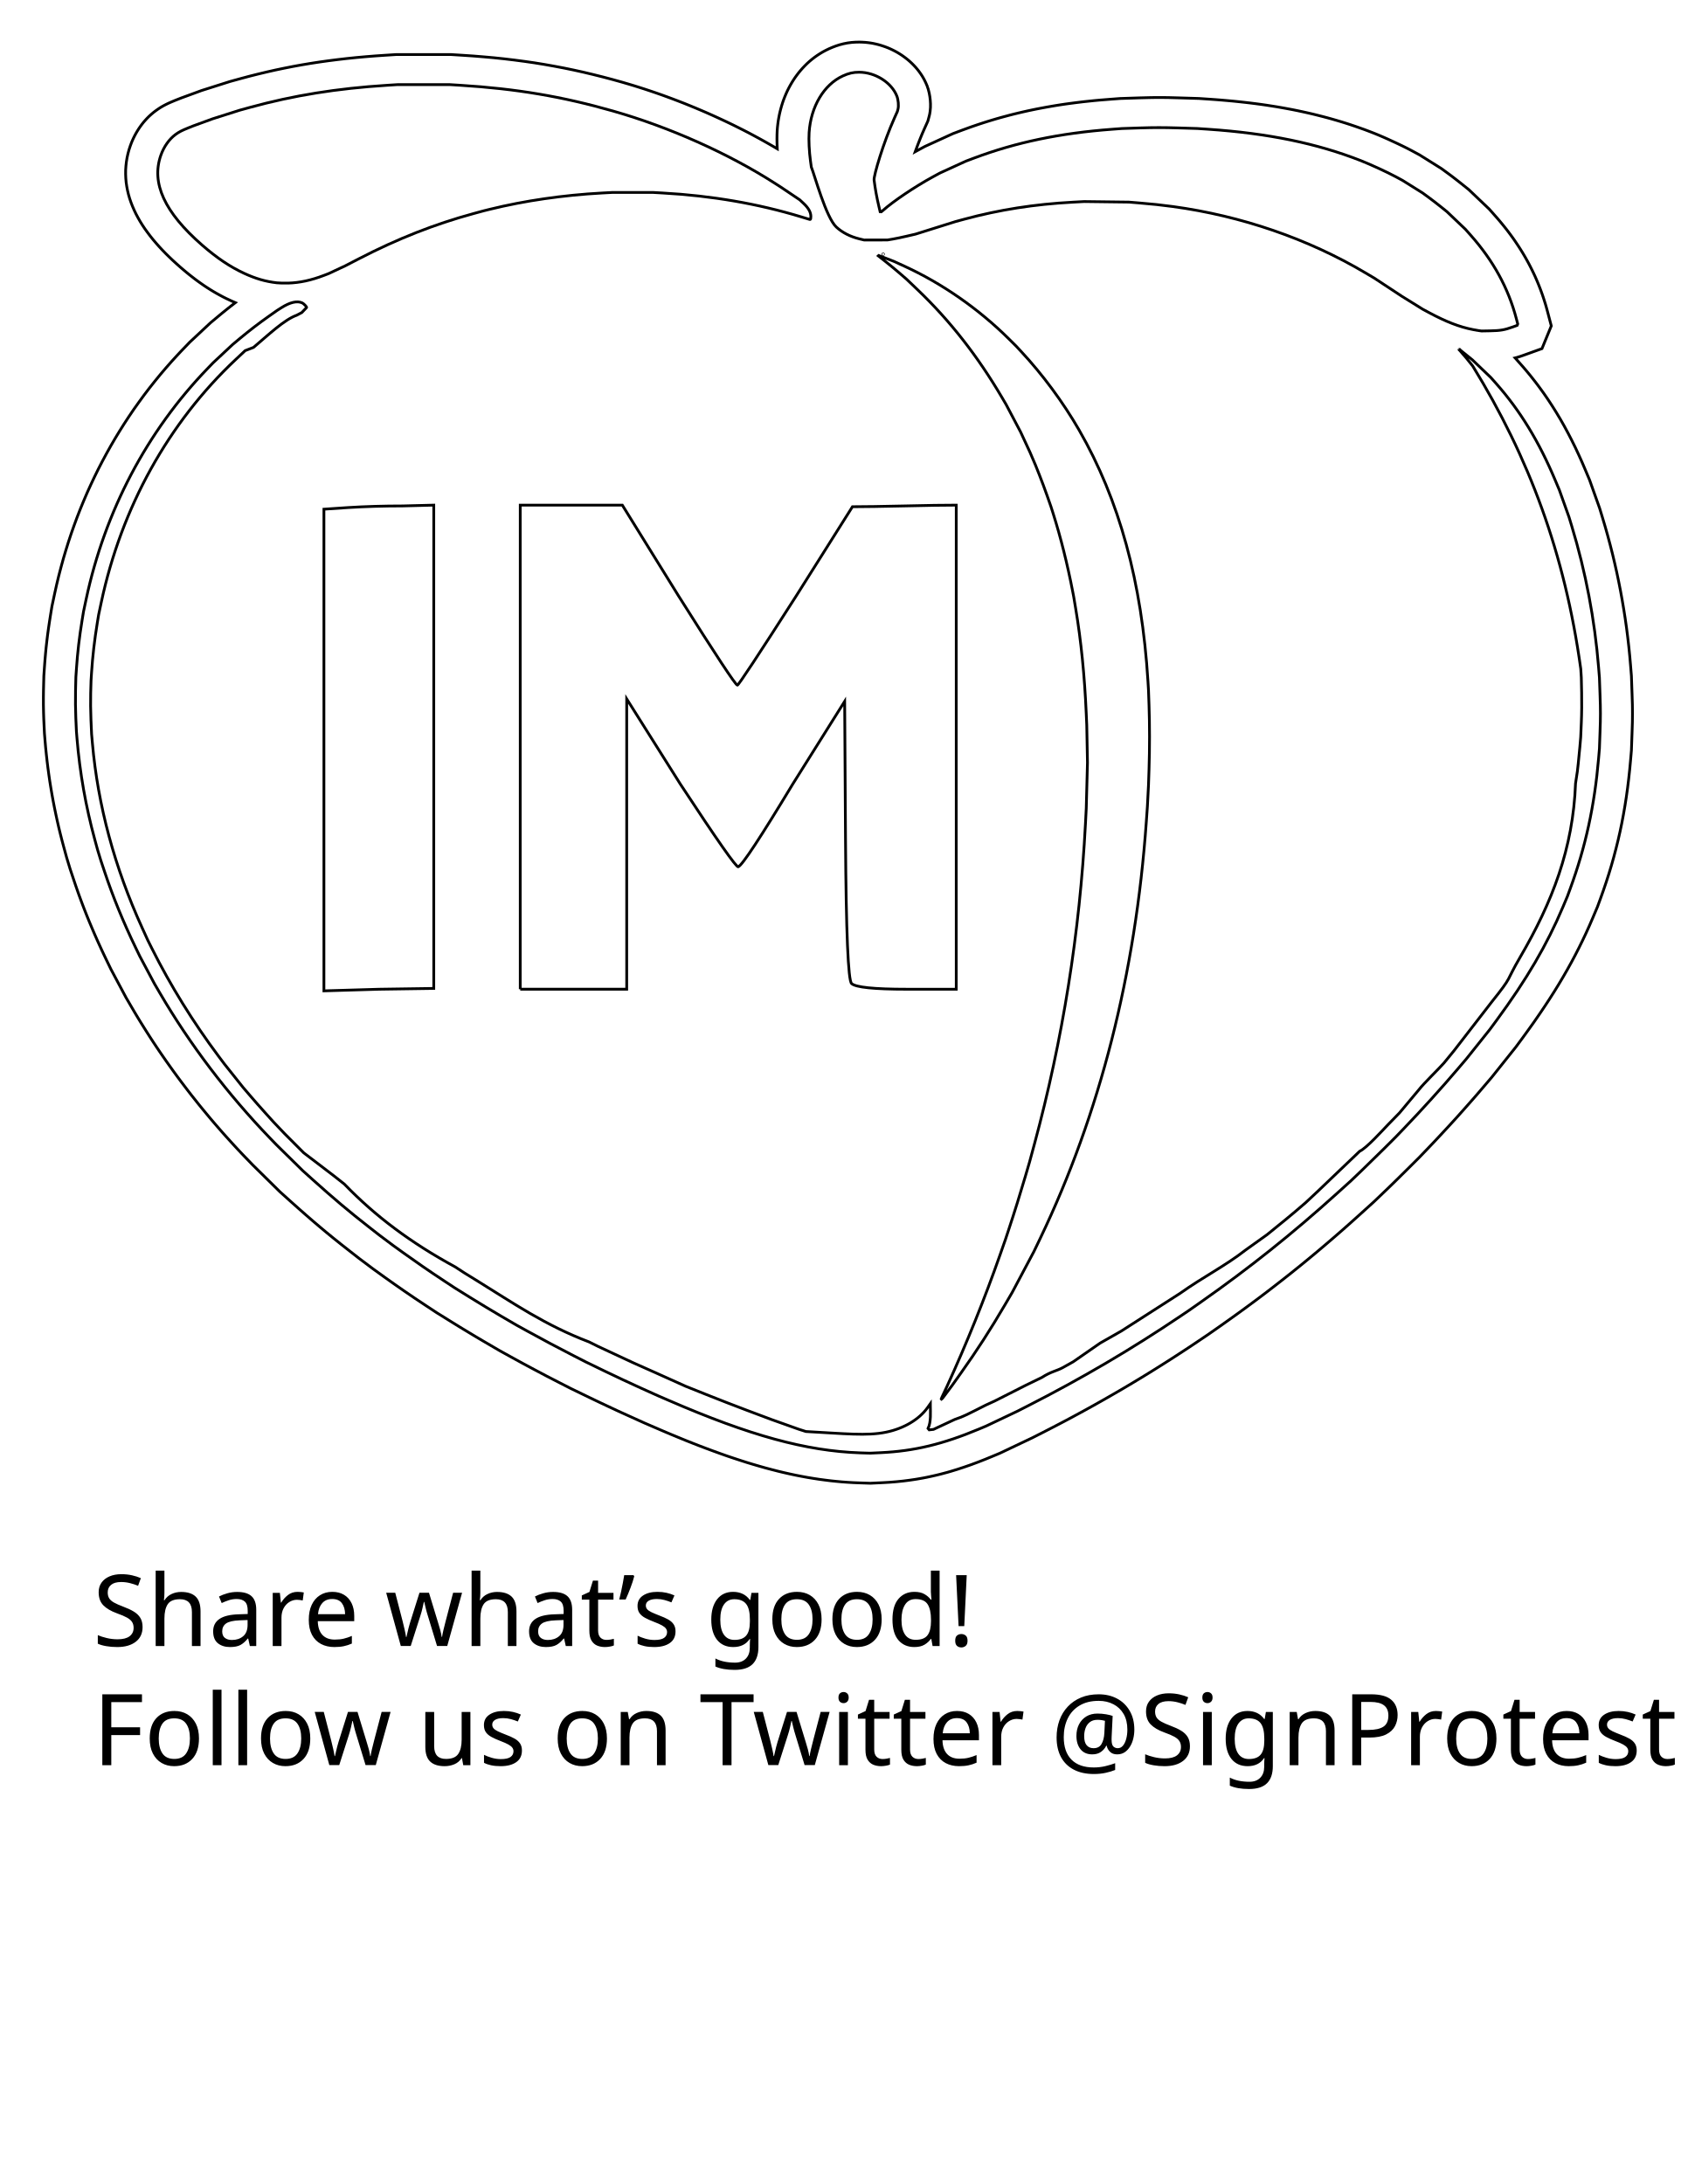
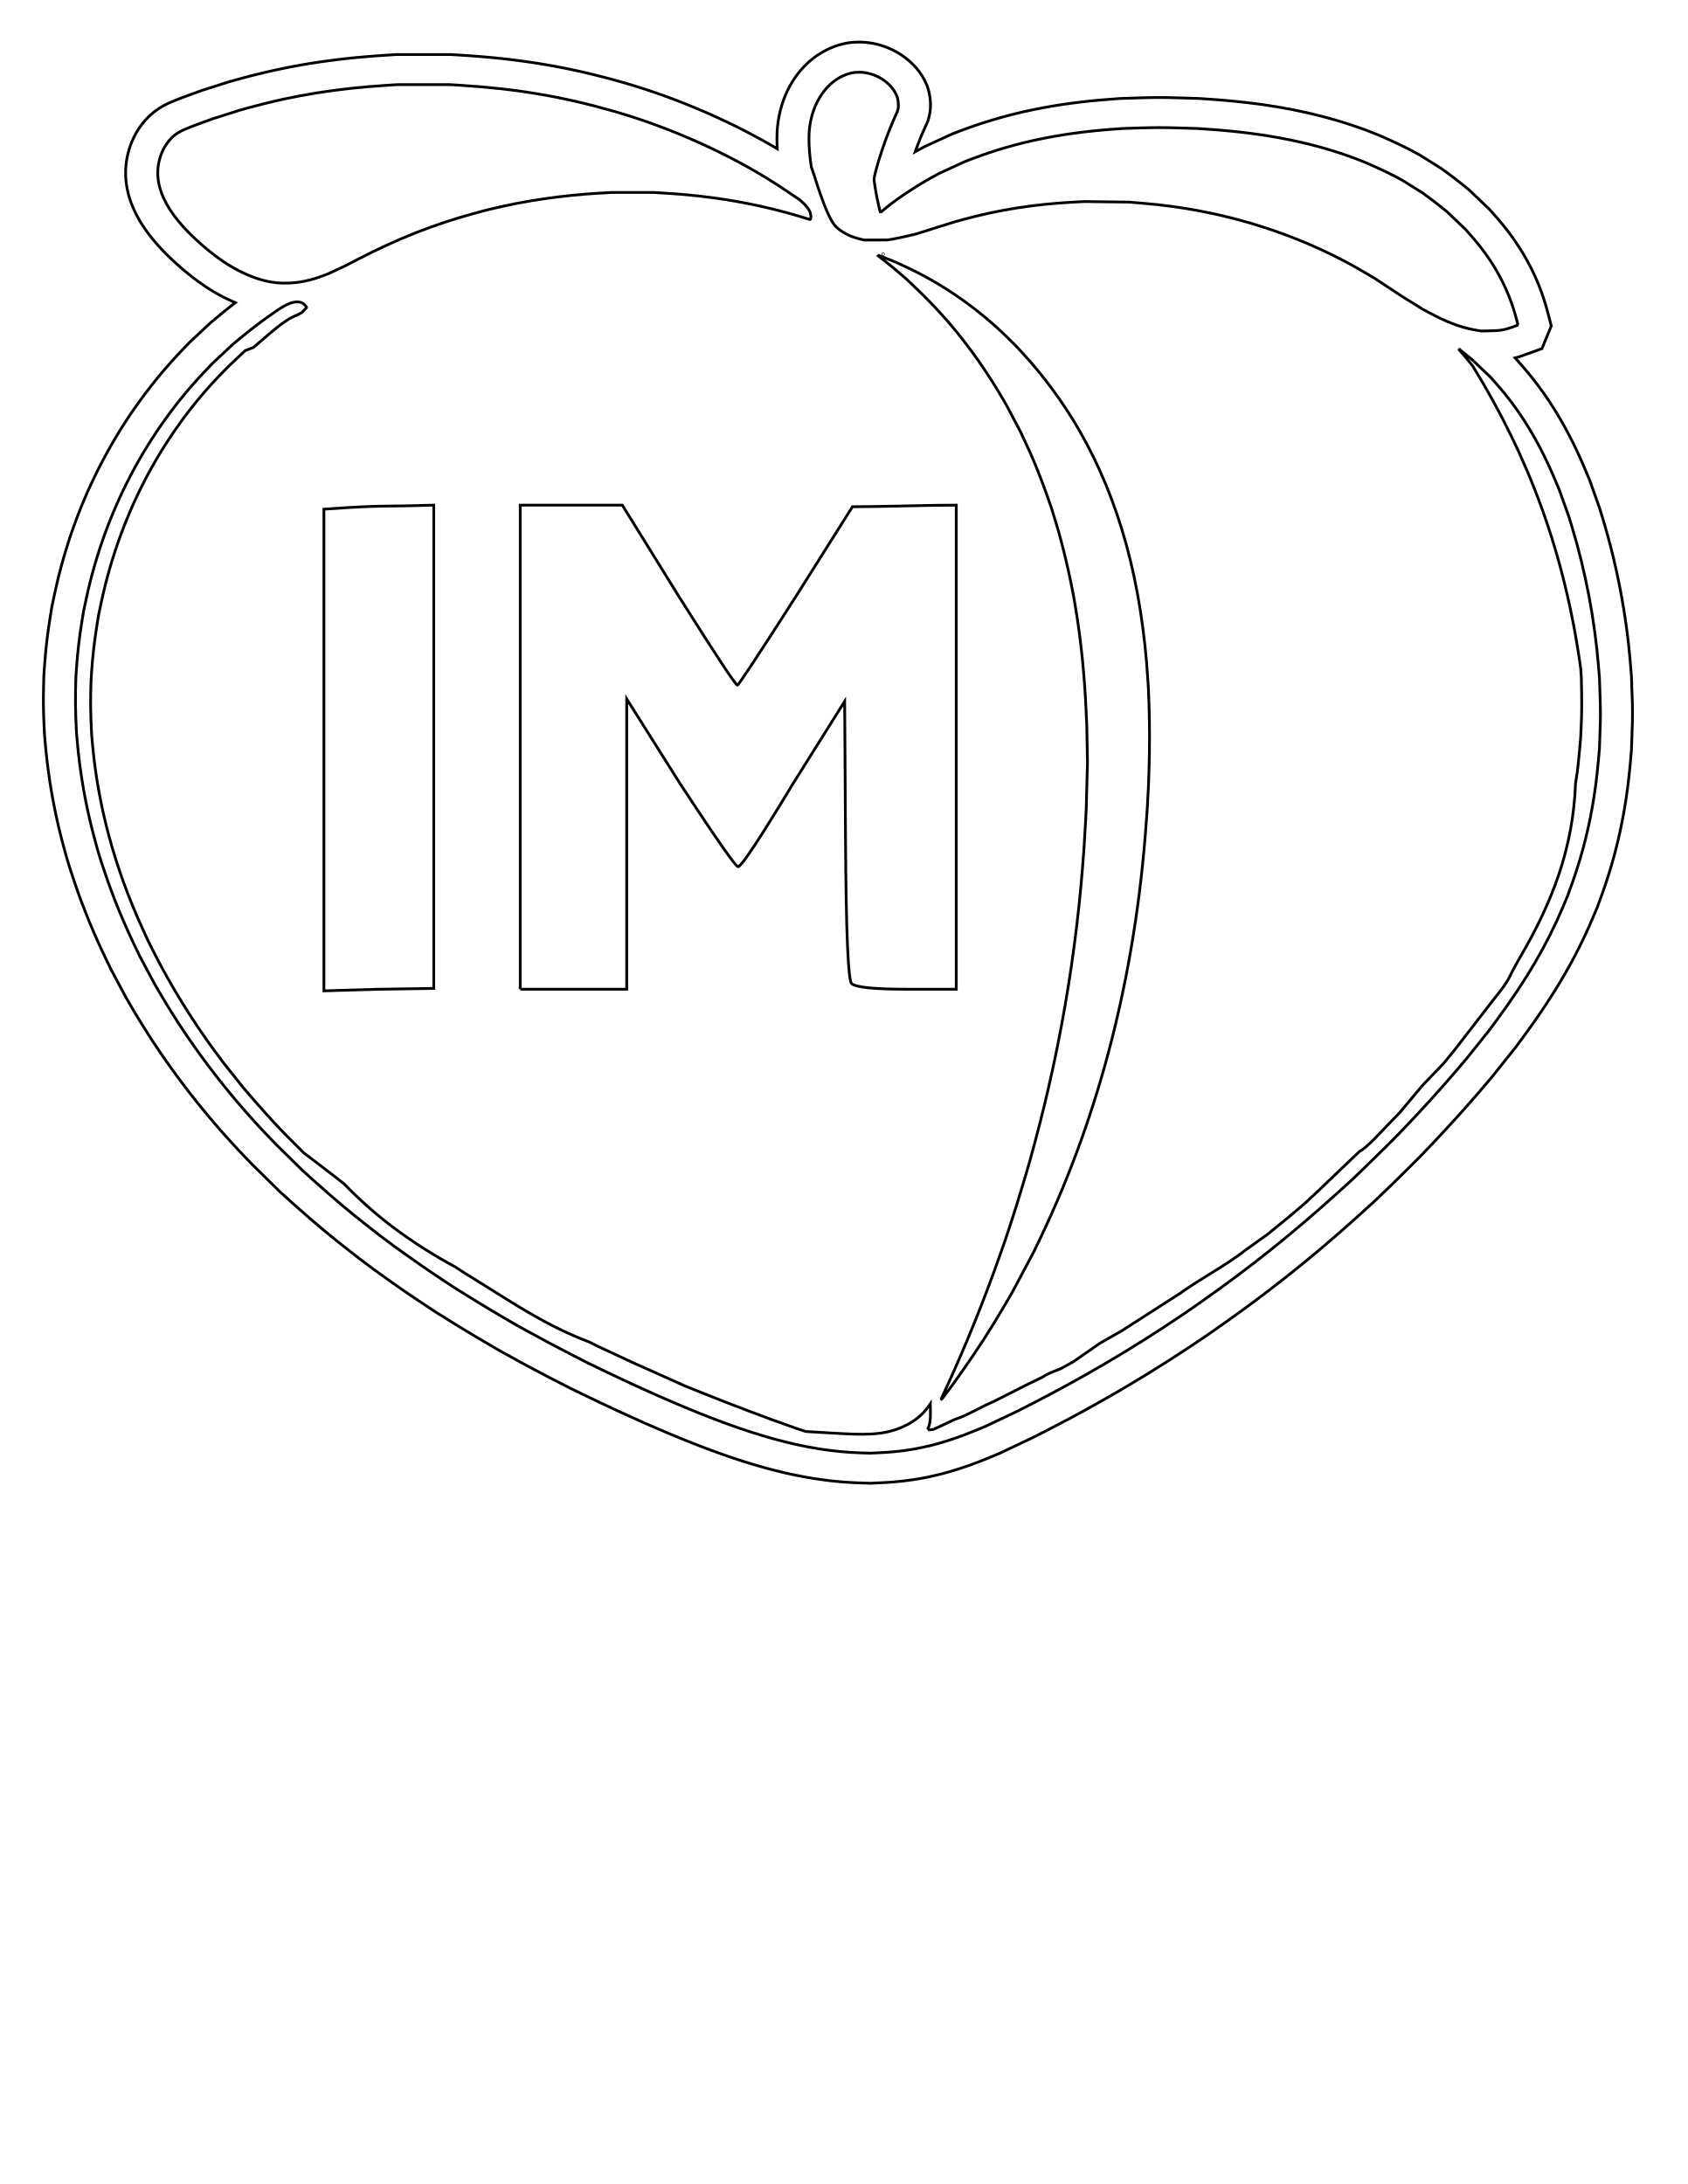
<svg xmlns="http://www.w3.org/2000/svg" version="1.1" id="Layer_1" x="0px" y="0px" viewBox="0 0 612 792" style="enable-background:new 0 0 612 792;" xml:space="preserve">
  <style type="text/css">
	.st0{fill:none;stroke:#000000;}
- 	.st1{font-family:'MyriadPro-Regular';}
- 	.st2{font-size:36px;}
</style>
  <polyline class="st0" points="58.84,90.65 60.05,91.9 61.32,93.15 62.62,94.39 63.98,95.63 65.37,96.87 66.48,97.82 67.58,98.74   68.67,99.63 69.77,100.49 70.86,101.33 71.96,102.14 73.06,102.92 74.16,103.68 75.27,104.41 76.39,105.12 77.51,105.8   78.64,106.45 79.78,107.08 80.92,107.69 82.08,108.27 83.23,108.81 84.2,109.26 85.15,109.67 85.34,109.75 84.75,110.21   83.37,111.27 82,112.37 80.61,113.49 79.21,114.65 76.39,117 68.84,124.05 66.53,126.45 65.45,127.58 64.36,128.75 62.24,131.06   60.16,133.43 58.11,135.84 56.12,138.28 54.16,140.75 52.25,143.26 50.39,145.81 48.56,148.38 46.79,150.99 45.06,153.63   43.38,156.3 41.74,159 40.15,161.73 38.61,164.49 37.11,167.28 35.66,170.09 34.26,172.94 32.91,175.8 31.6,178.69 30.35,181.61   29.14,184.55 27.98,187.52 26.88,190.51 25.82,193.51 24.81,196.55 23.86,199.6 22.95,202.67 22.1,205.76 21.29,208.87 20.54,212   19.85,215.1 18.83,219.89 18.29,223.2 17.92,225.57 17.57,227.93 17.25,230.27 16.97,232.59 16.71,234.9 16.49,237.22 16.29,239.55   16.12,241.88 15.9,245.07 15.77,250.31 15.74,252.8 15.74,255.56 15.79,258.31 15.87,260.77 16.11,265.89 16.33,268.6 16.54,271.02   16.79,273.47 17.06,275.91 17.36,278.36 17.69,280.79 18.04,283.23 18.43,285.66 18.84,288.08 19.28,290.5 19.75,292.91   20.25,295.32 20.77,297.72 21.32,300.12 21.9,302.5 22.51,304.89 23.14,307.23 24.17,311 25.43,315.14 26.86,319.42 27.45,321.17   28.07,322.95 28.7,324.73 29.36,326.52 30.03,328.31 30.72,330.1 31.43,331.9 32.16,333.7 32.91,335.5 33.67,337.3 34.45,339.11   35.25,340.92 36.07,342.73 36.9,344.54 37.75,346.35 38.61,348.15 40.22,351.48 45.72,361.8 47.72,365.22 48.78,367.03   49.87,368.85 50.98,370.67 52.11,372.48 53.25,374.29 54.4,376.09 55.57,377.89 56.76,379.68 57.96,381.46 59.18,383.23 60.41,385   61.66,386.76 62.92,388.52 64.19,390.26 65.48,392 66.79,393.73 68.1,395.45 69.43,397.17 70.78,398.87 72.13,400.57 73.5,402.25   74.89,403.93 76.28,405.6 77.69,407.26 79.11,408.9 80.54,410.54 81.99,412.17 83.45,413.78 84.91,415.38 86.39,416.98   87.88,418.56 89.37,420.11 91.71,422.53 101.53,432.21 105.43,435.72 108.21,438.2 110.88,440.55 113.46,442.79 115.99,444.94   118.49,447.03 121.01,449.09 123.57,451.14 126.2,453.21 130.23,456.36 135.31,460.17 139.26,463.02 142.82,465.55 146.58,468.17   150.48,470.83 154.44,473.46 158.32,476.02 164.05,479.58 166.72,481.23 169.76,483.07 172.8,484.9 175.48,486.48 181.24,489.84   185.31,492.09 189.47,494.37 193.82,496.7 198.19,499.01 202.4,501.18 206.95,503.51 213.89,506.87 217.08,508.4 220.65,510.08   224.16,511.72 227.2,513.1 233.56,515.98 237.59,517.72 240.37,518.92 243.11,520.08 245.82,521.2 248.47,522.29 251.09,523.33   253.67,524.34 256.21,525.3 258.71,526.23 261.17,527.12 263.6,527.98 266,528.79 268.37,529.57 270.71,530.32 273.02,531.02   275.31,531.69 277.57,532.33 279.81,532.92 282.02,533.49 284.22,534.02 286.39,534.51 288.55,534.97 290.7,535.39 292.82,535.78   294.94,536.13 297.03,536.45 299.12,536.73 301.2,536.99 303.26,537.2 305.32,537.39 307.37,537.54 309.41,537.66 311.4,537.74   314.02,537.83 315.6,537.88 320.05,537.67 322.5,537.53 324.99,537.33 327.43,537.08 328.7,536.92 329.92,536.76 331.15,536.58   332.38,536.39 333.6,536.18 334.82,535.96 336.04,535.72 337.26,535.46 338.48,535.19 339.7,534.91 340.92,534.61 342.14,534.29   343.37,533.96 344.63,533.6 347.06,532.86 349.53,532.05 352.03,531.18 354.56,530.24 357.12,529.24 359.68,528.19 362.53,527   374.32,521.4 378.02,519.52 381.75,517.6 385.47,515.66 389.15,513.7 392.8,511.72 396.42,509.72 400.01,507.7 403.57,505.66   407.12,503.6 410.64,501.51 414.14,499.4 417.62,497.26 421.08,495.09 424.53,492.9 427.97,490.67 431.4,488.42 434.8,486.14   438.05,483.95 442.48,480.85 445.79,478.5 449.09,476.13 452.35,473.75 455.58,471.36 458.78,468.95 461.95,466.51 465.1,464.06   468.23,461.58 471.34,459.08 474.43,456.55 477.51,453.99 480.58,451.39 483.65,448.76 486.71,446.1 489.77,443.39 492.81,440.66   498.08,435.89 502.14,432.01 504.03,430.19 506.21,428.06 510.34,423.98 514.6,419.74 517.67,416.54 520.22,413.86 522.78,411.12   525.34,408.36 527.88,405.58 530.38,402.79 532.84,400.01 535.25,397.26 537.57,394.55 540.88,390.67 549.64,379.69 552.23,376.18   554.27,373.36 556.27,370.56 558.18,367.79 560.03,365.05 561.81,362.34 563.53,359.64 565.18,356.96 566.77,354.29 568.3,351.63   569.77,348.98 571.18,346.33 572.54,343.67 573.85,341.01 575.11,338.34 576.32,335.66 577.47,333 579.22,328.86 580.3,325.92   581.37,322.92 582.4,319.89 583.37,316.87 584.29,313.83 585.15,310.79 585.95,307.74 586.71,304.67 587.41,301.59 588.06,298.48   588.65,295.35 589.2,292.18 589.7,288.99 590.15,285.75 590.55,282.48 590.91,279.16 591.22,275.82 591.54,272.13 591.78,265.46   591.89,261.97 591.91,260.31 591.92,258.71 591.91,257.11 591.89,255.44 591.78,251.9 591.54,245.13 591.22,241.19 590.93,237.84   590.59,234.46 590.2,231.08 589.77,227.7 589.29,224.32 588.76,220.95 588.19,217.59 587.58,214.23 586.92,210.88 586.22,207.54   585.47,204.21 584.68,200.89 583.84,197.59 582.96,194.3 582.04,191.03 581.08,187.81 580.02,184.32 576.37,174.06 574.77,170.26   573.6,167.52 572.38,164.81 571.13,162.14 569.84,159.54 568.52,156.98 567.17,154.48 565.78,152.03 564.36,149.66 563.61,148.45   562.87,147.28 562.12,146.12 561.36,144.97 560.59,143.84 559.81,142.71 559.01,141.6 558.21,140.5 557.4,139.41 556.57,138.33   555.73,137.26 554.89,136.2 554.03,135.15 553.16,134.11 552.28,133.08 551.4,132.09 549.51,129.94 549.37,129.79 549.9,129.66   551.32,129.22 552.63,128.76 559.11,126.42 562.49,118.18 561.08,112.84 560.77,111.7 560.43,110.52 560.07,109.35 559.7,108.19   559.31,107.03 558.9,105.88 558.47,104.73 558.03,103.6 557.57,102.47 557.09,101.34 556.6,100.22 556.08,99.11 555.55,98.01   555,96.91 554.44,95.82 553.85,94.73 553.25,93.65 552.63,92.58 552,91.52 551.34,90.46 550.67,89.41 549.98,88.37 549.28,87.33   548.56,86.3 547.82,85.28 547.06,84.26 546.29,83.25 545.5,82.25 544.69,81.25 543.87,80.26 543.03,79.27 542.19,78.32   539.98,75.82 532.6,68.79 529.94,66.65 528.81,65.76 527.54,64.77 526.28,63.8 525.17,62.98 522.63,61.12 514.67,56.14 511.81,54.6   510.36,53.84 508.69,53.01 506.92,52.16 505.07,51.3 503.22,50.45 501.39,49.64 499.65,48.9 498.05,48.25 496.39,47.61   494.75,46.99 493.09,46.4 491.43,45.82 489.75,45.25 488.06,44.7 486.36,44.17 484.65,43.66 482.92,43.16 481.18,42.68   479.43,42.22 477.66,41.77 475.88,41.33 474.09,40.92 472.28,40.52 470.46,40.13 468.62,39.76 466.77,39.41 464.9,39.07   463.01,38.74 461.11,38.44 459.19,38.14 457.25,37.86 455.3,37.6 453.33,37.35 451.34,37.12 449.33,36.9 447.3,36.69 445.25,36.5   443.19,36.32 441.1,36.15 439.01,36 434.73,35.71 427.5,35.49 423.73,35.39 421.95,35.37 420.24,35.36 418.54,35.37 416.78,35.4   413.14,35.49 406.16,35.72 402.22,36.02 398.61,36.31 396.77,36.48 394.96,36.67 393.17,36.86 391.39,37.07 389.63,37.29   387.88,37.52 386.14,37.76 384.41,38.02 382.7,38.29 381,38.58 379.3,38.88 377.62,39.19 375.95,39.51 374.29,39.85 372.64,40.2   371,40.57 369.37,40.95 367.75,41.34 366.13,41.75 364.53,42.18 362.93,42.61 361.35,43.06 359.76,43.53 358.19,44.01 356.63,44.5   355.07,45.01 353.51,45.54 351.97,46.07 350.43,46.63 348.92,47.18 345.55,48.45 335.36,53.11 332.32,54.76 331.85,55.02   332.44,53.42 333.07,51.76 333.72,50.12 334.37,48.54 335.05,46.99 336.44,43.9 336.94,42.04 337.11,41.3 337.26,40.34   337.38,38.99 337.39,37.63 337.31,36.34 337.16,35.07 336.93,33.78 336.59,32.41 336.14,31.08 335.69,30.04 335.26,29.15   334.8,28.29 334.3,27.46 333.77,26.66 333.21,25.88 332.62,25.13 332.01,24.41 331.37,23.72 330.71,23.05 330.03,22.41 329.33,21.8   328.6,21.21 327.86,20.65 327.1,20.11 326.32,19.6 325.52,19.11 324.71,18.65 323.87,18.22 323.02,17.81 322.16,17.43 321.27,17.08   320.37,16.76 319.46,16.46 318.53,16.19 317.58,15.96 316.62,15.75 315.64,15.58 314.65,15.45 313.64,15.35 312.62,15.29   311.57,15.26 310.21,15.29 308.78,15.39 307.32,15.58 305.85,15.87 304.43,16.24 303.07,16.68 301.79,17.17 300.51,17.72   299.41,18.26 298.34,18.83 297.31,19.45 296.31,20.1 295.35,20.78 294.42,21.5 293.52,22.25 292.66,23.03 291.84,23.84   291.05,24.67 290.3,25.52 289.57,26.4 288.89,27.3 288.23,28.21 287.61,29.15 287.02,30.11 286.46,31.08 285.93,32.07 285.43,33.08   284.97,34.1 284.54,35.14 284.13,36.19 283.76,37.26 283.42,38.34 283.11,39.43 282.83,40.53 282.58,41.64 282.36,42.77   282.17,43.9 282.02,45.05 281.89,46.2 281.8,47.4 281.74,48.82 281.72,50.31 281.74,51.85 281.8,53.42 281.83,53.96 280.55,53.2   278.76,52.17 276.96,51.15 275.13,50.14 273.28,49.14 271.42,48.15 269.54,47.18 267.65,46.23 265.74,45.28 263.81,44.35   261.88,43.44 259.93,42.54 257.97,41.65 256,40.78 254.02,39.93 252.03,39.09 250.03,38.27 248.03,37.46 246.02,36.68 244,35.91   241.98,35.16 239.95,34.42 237.92,33.71 235.89,33.02 233.85,32.34 231.82,31.69 229.78,31.05 227.74,30.44 225.7,29.84   222.12,28.84 218.56,27.9 215.01,27.01 211.48,26.17 207.95,25.39 204.42,24.66 200.88,23.99 197.33,23.36 193.76,22.78   190.16,22.26 186.52,21.78 182.85,21.34 179.13,20.95 175.35,20.61 171.52,20.3 167.64,20.04 163.5,19.78 143.67,19.78   139.61,20.04 136.09,20.28 132.6,20.56 129.16,20.87 125.77,21.22 122.42,21.61 119.11,22.03 115.83,22.49 112.59,22.99   109.37,23.53 106.18,24.11 103,24.74 99.84,25.4 96.7,26.11 93.56,26.86 90.42,27.65 87.32,28.48 83.42,29.55 73.11,32.82   65.64,35.56 63.77,36.3 62.79,36.7 61.83,37.11 60.89,37.53 59.95,38 59.01,38.5 58.1,39.04 57.24,39.61 56.41,40.2 55.6,40.82   54.81,41.49 54.05,42.18 53.33,42.9 52.65,43.64 52,44.39 51.39,45.17 50.81,45.96 50.26,46.77 49.74,47.6 49.25,48.44 48.79,49.3   48.36,50.17 47.96,51.05 47.59,51.96 47.24,52.9 46.78,54.29 46.39,55.74 46.07,57.2 45.83,58.67 45.66,60.16 45.56,61.65   45.55,63.15 45.61,64.64 45.74,66.13 45.96,67.61 46.24,69.08 46.59,70.54 47.01,71.99 47.5,73.42 48.05,74.83 48.66,76.23   49.32,77.61 50.05,78.97 50.82,80.32 51.65,81.65 52.53,82.97 53.47,84.27 54.45,85.57 55.47,86.85 56.55,88.12 57.67,89.39   58.84,90.65 " />
  <path class="st0" d="M341.37,507.04l-0.1,0.28c-0.09,0.25-0.07,0.25,0.2,0l0.3-0.28l3.44-4.6l3.27-4.6  c5.74-8.07,10.72-15.79,15.86-24.58l2.64-4.51l7.92-14.91l2.32-4.84c21.59-45.14,34.52-95.92,38.42-150.93l0.39-5.52l0.41-7.92  l0.19-5.71c0.24-7.32,0.24-16.22,0-23.11l-0.19-5.43l-0.2-3.31c-2.22-35.98-10.39-65.78-24.97-91.13  c-5.74-9.98-13.22-20.12-21.08-28.55l-1.71-1.84l-2.77-2.75c-10.93-10.83-24.12-20.01-37.73-26.25l-3.93-1.8l-5.43-2.1l-0.15,0.14  l2.59,2.04c1.43,1.12,3.74,3.03,5.15,4.25l2.55,2.21l4.03,3.85c11.68,11.18,21.66,23.93,30.58,39.1l1.46,2.49l5.24,9.94l3.39,7.32  l1.99,4.65l1.43,3.59c0.78,1.97,2.05,5.37,2.81,7.55l1.39,3.96l0.8,2.52c2.72,8.59,5.14,18.24,7.07,28.23l0.39,2.03l0.69,4.14  c1.96,11.72,3.23,24.33,3.83,38.02l0.19,4.23l0.26,13.63l-0.44,16.57l-0.29,5.62c-2.06,39.45-8.25,78.28-18.54,116.28l-1.75,6.44  l-1.5,5.13c-1.71,5.83-4.04,13.32-5.93,18.99l-1.28,3.87l-1.97,5.62c-5.58,15.92-12.07,32-19.13,47.46L341.37,507.04" />
  <path class="st0" d="M529.07,126.78c0,0.05,0.04,0.09,0.1,0.09c0.05,0,0.1-0.04,0.1-0.09s-0.04-0.09-0.1-0.09  C529.12,126.69,529.07,126.73,529.07,126.78" />
  <path class="st0" d="M100.37,102.56c0.81,0.09,2.67,0.14,4.14,0.1c4.15-0.12,8.35-1.02,12.95-2.79l1.67-0.64l6.09-2.85l4.91-2.54  c13.94-7.22,27.42-12.54,41.54-16.38l3.63-0.99l2.26-0.56c12.72-3.13,26.56-5.14,40.75-5.92l3.73-0.2l14.73,0l3.53,0.2  c17.76,0.99,34.51,3.88,50.2,8.65l3.07,0.93h0.22c0.14,0,0.22-0.4,0.22-1.08c0-1.53-0.86-3.06-2.64-4.73l-1.38-1.29l-6.87-4.62  l-2.16-1.39c-16.91-10.84-38.13-20.32-58.62-26.18c-18.45-5.28-35.18-8.1-55.48-9.36l-3.73-0.23l-19.05,0l-3.63,0.23  c-18.41,1.17-33.95,3.67-49.88,8.04l-3.63,1l-9.82,3.12l-7.06,2.58l-1.67,0.67c-2.43,0.97-3.49,1.52-4.74,2.44  c-2.31,1.7-4.22,4.4-5.33,7.54c-3.55,10.08,1.34,20.71,15,32.6c5.31,4.62,10.06,7.82,15.12,10.17  C92.67,101.04,96.18,102.07,100.37,102.56" />
  <path class="st0" d="M320.12,92.16c0,0.05,0.04,0.09,0.1,0.09c0.05,0,0.1-0.04,0.1-0.09c0-0.05-0.04-0.09-0.1-0.09  C320.16,92.07,320.12,92.11,320.12,92.16" />
  <path class="st0" d="M536.04,119.87l1.18,0.16l3.24-0.06c3.55-0.06,5.14-0.34,8.06-1.4l1.59-0.57l0.21-0.53l-0.52-1.97  c-2.92-11.07-8.33-20.94-16.57-30.24l-1.88-2.12l-6.7-6.38l-2.26-1.82c-1.24-1-3.23-2.53-4.42-3.4l-2.16-1.58l-7.27-4.55l-2.45-1.32  c-3.1-1.67-9.12-4.44-12.57-5.8c-16.01-6.3-33.7-9.94-55.38-11.42l-4.03-0.27l-6.97-0.21c-5.33-0.16-8.54-0.16-13.65,0l-6.68,0.22  l-3.63,0.27c-18.86,1.41-34.8,4.74-49.98,10.44l-2.95,1.11l-9.44,4.32l-2.65,1.44c-6.32,3.44-14.33,8.83-18.01,12.13  c-0.46,0.41-0.87,0.71-0.91,0.66l-0.08-0.08l-0.5-2.12c-0.77-3.26-1.28-6.06-1.72-9.48c-0.2-1.57,3.39-13.63,7.36-22.47l1.07-2.38  l0.23-0.86c0.32-1.18,0.12-3.44-0.42-4.79c-1.95-4.89-7.82-8.6-13.64-8.61c-2.17-0.01-3.76,0.36-5.94,1.35  c-6.87,3.16-11.6,11.1-12.22,20.52c-0.18,2.68,0.03,6.96,0.49,10.3l0.31,2.22c1.16,2.8,5.32,18.29,9.07,21.76  c2.16,1.99,5.02,3.47,8.31,4.27l1.77,0.43l8.44-0.01l1.96-0.33c1.08-0.18,3.38-0.66,5.11-1.07l3.14-0.73l14.53-4.56l3.1-0.84  c12.76-3.45,25.48-5.44,39.46-6.19l4.06-0.22l16.22,0.2l3.63,0.3c4.71,0.38,8.15,0.75,12.27,1.31c24.87,3.39,49.02,11.7,69.81,24.03  l3.24,1.92l10.02,6.6l7.54,4.68l2.27,1.22c6.17,3.32,11.1,5.23,15.92,6.16L536.04,119.87" />
  <path class="st0" d="M311.87,526.86c0.81,0.03,1.96,0.07,2.55,0.08l1.08,0.03l3.89-0.18c12.1-0.57,22.48-3.07,35.58-8.56l2.55-1.07  l11.39-5.41l3.53-1.8c19.7-10.03,37.75-20.64,55.58-32.66l3.14-2.12l4.32-3.03c17.52-12.29,33.25-24.85,49.27-39.34l5.13-4.64  l3.93-3.76c2.16-2.07,5.79-5.62,8.08-7.9l4.15-4.14l2.97-3.09c6.67-6.95,13.52-14.52,19.5-21.54l3.18-3.73l8.52-10.68l2.44-3.31  c10.86-14.75,18.3-27.46,24.04-41.06l1.63-3.87l0.98-2.67c5.64-15.37,8.86-30.15,10.35-47.5l0.29-3.41l0.23-6.38  c0.18-4.94,0.18-7.85,0-12.89l-0.23-6.51l-0.3-3.68c-1.39-17.3-4.69-34.69-9.74-51.28l-0.98-3.22l-3.48-9.76l-1.47-3.5  c-5.92-14.13-12.81-25.42-21.53-35.26l-1.88-2.12l-6.68-6.4l-4.49-3.63l-0.15,0.14l2.49,2.89l2.28,2.85  c20.41,33.14,33.41,68.06,39.16,109.78l0.2,3.18l0.12,5.47c0.07,3.19,0.03,7.7-0.11,10.81l-0.23,5.34l-0.29,3.41  c-0.16,1.87-0.43,4.65-0.6,6.17l-0.31,2.76l-0.67,4.42c-0.88,23.63-8.48,43.14-20.07,63c-5.48,9.38-2.42,6.36-10.33,16.26  l-13.68,17.69l-3.62,4.43c-1.6,1.87-7.41,7.47-9.13,9.74l-7.01,8.37l-4.13,4.24c-1.7,1.74-7.82,8.56-10.29,9.66l-15.15,14.48  l-4.43,4.15c-5.48,4.77-9.01,7.57-13.99,11.61l-7.76,5.55c-7.55,5.89-15.13,9.59-23.81,15.75l-21.28,13.66l-7.68,4.37l-9.78,6.78  l-3.88,2.17c-2.08,1.13-4.24,1.41-7.46,3.5l-5.74,2.79l-11.39,5.77l-3.22,1.48c-6.96,3.51-7.79,4.02-11.25,5.2l-7.72,3.61  l-1.56,0.17l-0.41-0.51c1.15-2.34,0.83-6.14,0.83-8.17v-0.41v-0.41l-1.02,1.44c-3.06,4.3-8.61,7.59-15.08,8.91  c-6.91,1.41-14.84,0.52-29.04-0.25l-2.65-0.85l-9.82-3.5l-8.85-3.32c-4.05-1.52-10.72-4.11-14.83-5.76l-7.46-2.99l-10.96-4.93  l-7.95-3.54l-12.71-5.92l-3.34-1.66c-16.07-6.12-27.62-14.16-40.46-22.09l-4.81-2.97l-3.34-2.18  c-16.04-8.73-28.88-18.32-40.16-30.01l-3.76-2.97l-10.96-8.36l-6.98-7l-4.02-4.23l-2.97-3.29c-1.64-1.81-4.12-4.63-5.51-6.26  l-2.54-2.97l-6.75-8.47l-2.13-2.84c-9.16-12.24-17.49-25.72-24.15-39.05l-1.52-3.04l-2.01-4.42  c-10.01-21.95-16.08-44.47-18.06-67.02l-0.29-3.31l-0.23-5.16c-0.13-2.97-0.17-7.07-0.1-9.67l0.13-4.51l0.19-2.95  c0.39-5.94,1.07-11.86,2.07-17.95l0.5-3.04l0.96-4.51c7.34-34.38,24.35-65.09,48.74-88.01l3.43-3.22l3.03-1.17  c5.36-4.51,11.16-10.09,15.67-11.67l1.82-0.96l1.65-1.72l0.1-0.12c0.17-0.13-1.03-1.4-1.53-1.64c-1.86-0.88-4.42-0.3-7.63,1.73  l-1.53,0.97l-3.15,2.22c-3.64,2.57-6.8,5-10.42,8.01l-2.55,2.13l-7.1,6.64l-2.09,2.17c-21.9,22.72-37.15,51.72-43.93,83.54  l-0.96,4.51l-0.5,3.04c-1.01,6.16-1.66,11.76-2.07,17.77l-0.2,2.95l-0.12,4.97c-0.07,2.84-0.03,7.06,0.1,9.85l0.22,4.88l0.2,2.49  c1.02,12.46,3.2,24.79,6.49,36.83l0.98,3.59l1.18,3.87l1.38,4.14c2.99,8.99,6.76,18.21,11.26,27.52l1.51,3.12l5.31,9.96l1.88,3.22  c10.93,18.74,24.64,36.81,40.1,52.84l2.22,2.3l9.54,9.39l3.7,3.33c7.5,6.75,13.21,11.56,20.19,17.01l3.93,3.07l4.91,3.68l3.83,2.76  c4.48,3.23,9.6,6.76,14.83,10.2l3.73,2.46l5.58,3.47c3.07,1.91,8.1,4.95,11.19,6.75l5.62,3.28l3.93,2.17  c5.27,2.91,11.43,6.19,16.79,8.93l4.42,2.26l6.8,3.3c3.74,1.81,9.62,4.57,13.06,6.12l6.26,2.82l3.93,1.7  C271.83,520.58,292.27,526.18,311.87,526.86" />
  <path class="st0" d="M126.23,184.06c6.27-0.39,12.86-0.59,19.76-0.59l11.29-0.29v175.26l-19.76,0.29l-20.07,0.59V184.65  L126.23,184.06" />
  <path class="st0" d="M188.64,358.73V183.18h37.01l20.39,32.93c13.59,21.56,20.7,32.35,21.33,32.35c0.42,0,7.53-10.78,21.33-32.35  l20.39-32.35c4.18,0,10.45-0.1,18.82-0.29c8.36-0.2,14.64-0.29,18.82-0.29v175.55h-17.88c-11.92,0-18.61-0.69-20.07-2.06  c-1.25-1.18-1.99-18.53-2.2-52.05l-0.31-50.28l-18.82,29.99c-11.71,19.41-18.29,29.41-19.76,29.99c-0.63,0.39-7.63-9.61-21.01-29.99  l-19.44-30.88v105.27H188.64" />
-   <text transform="matrix(1 0 0 1 33.6196 596.9209)">
-     <tspan x="0" y="0" class="st1 st2">Share what’s good! </tspan>
-     <tspan x="0" y="43.2" class="st1 st2">Follow us on Twitter @SignProtest</tspan>
-   </text>
</svg>
